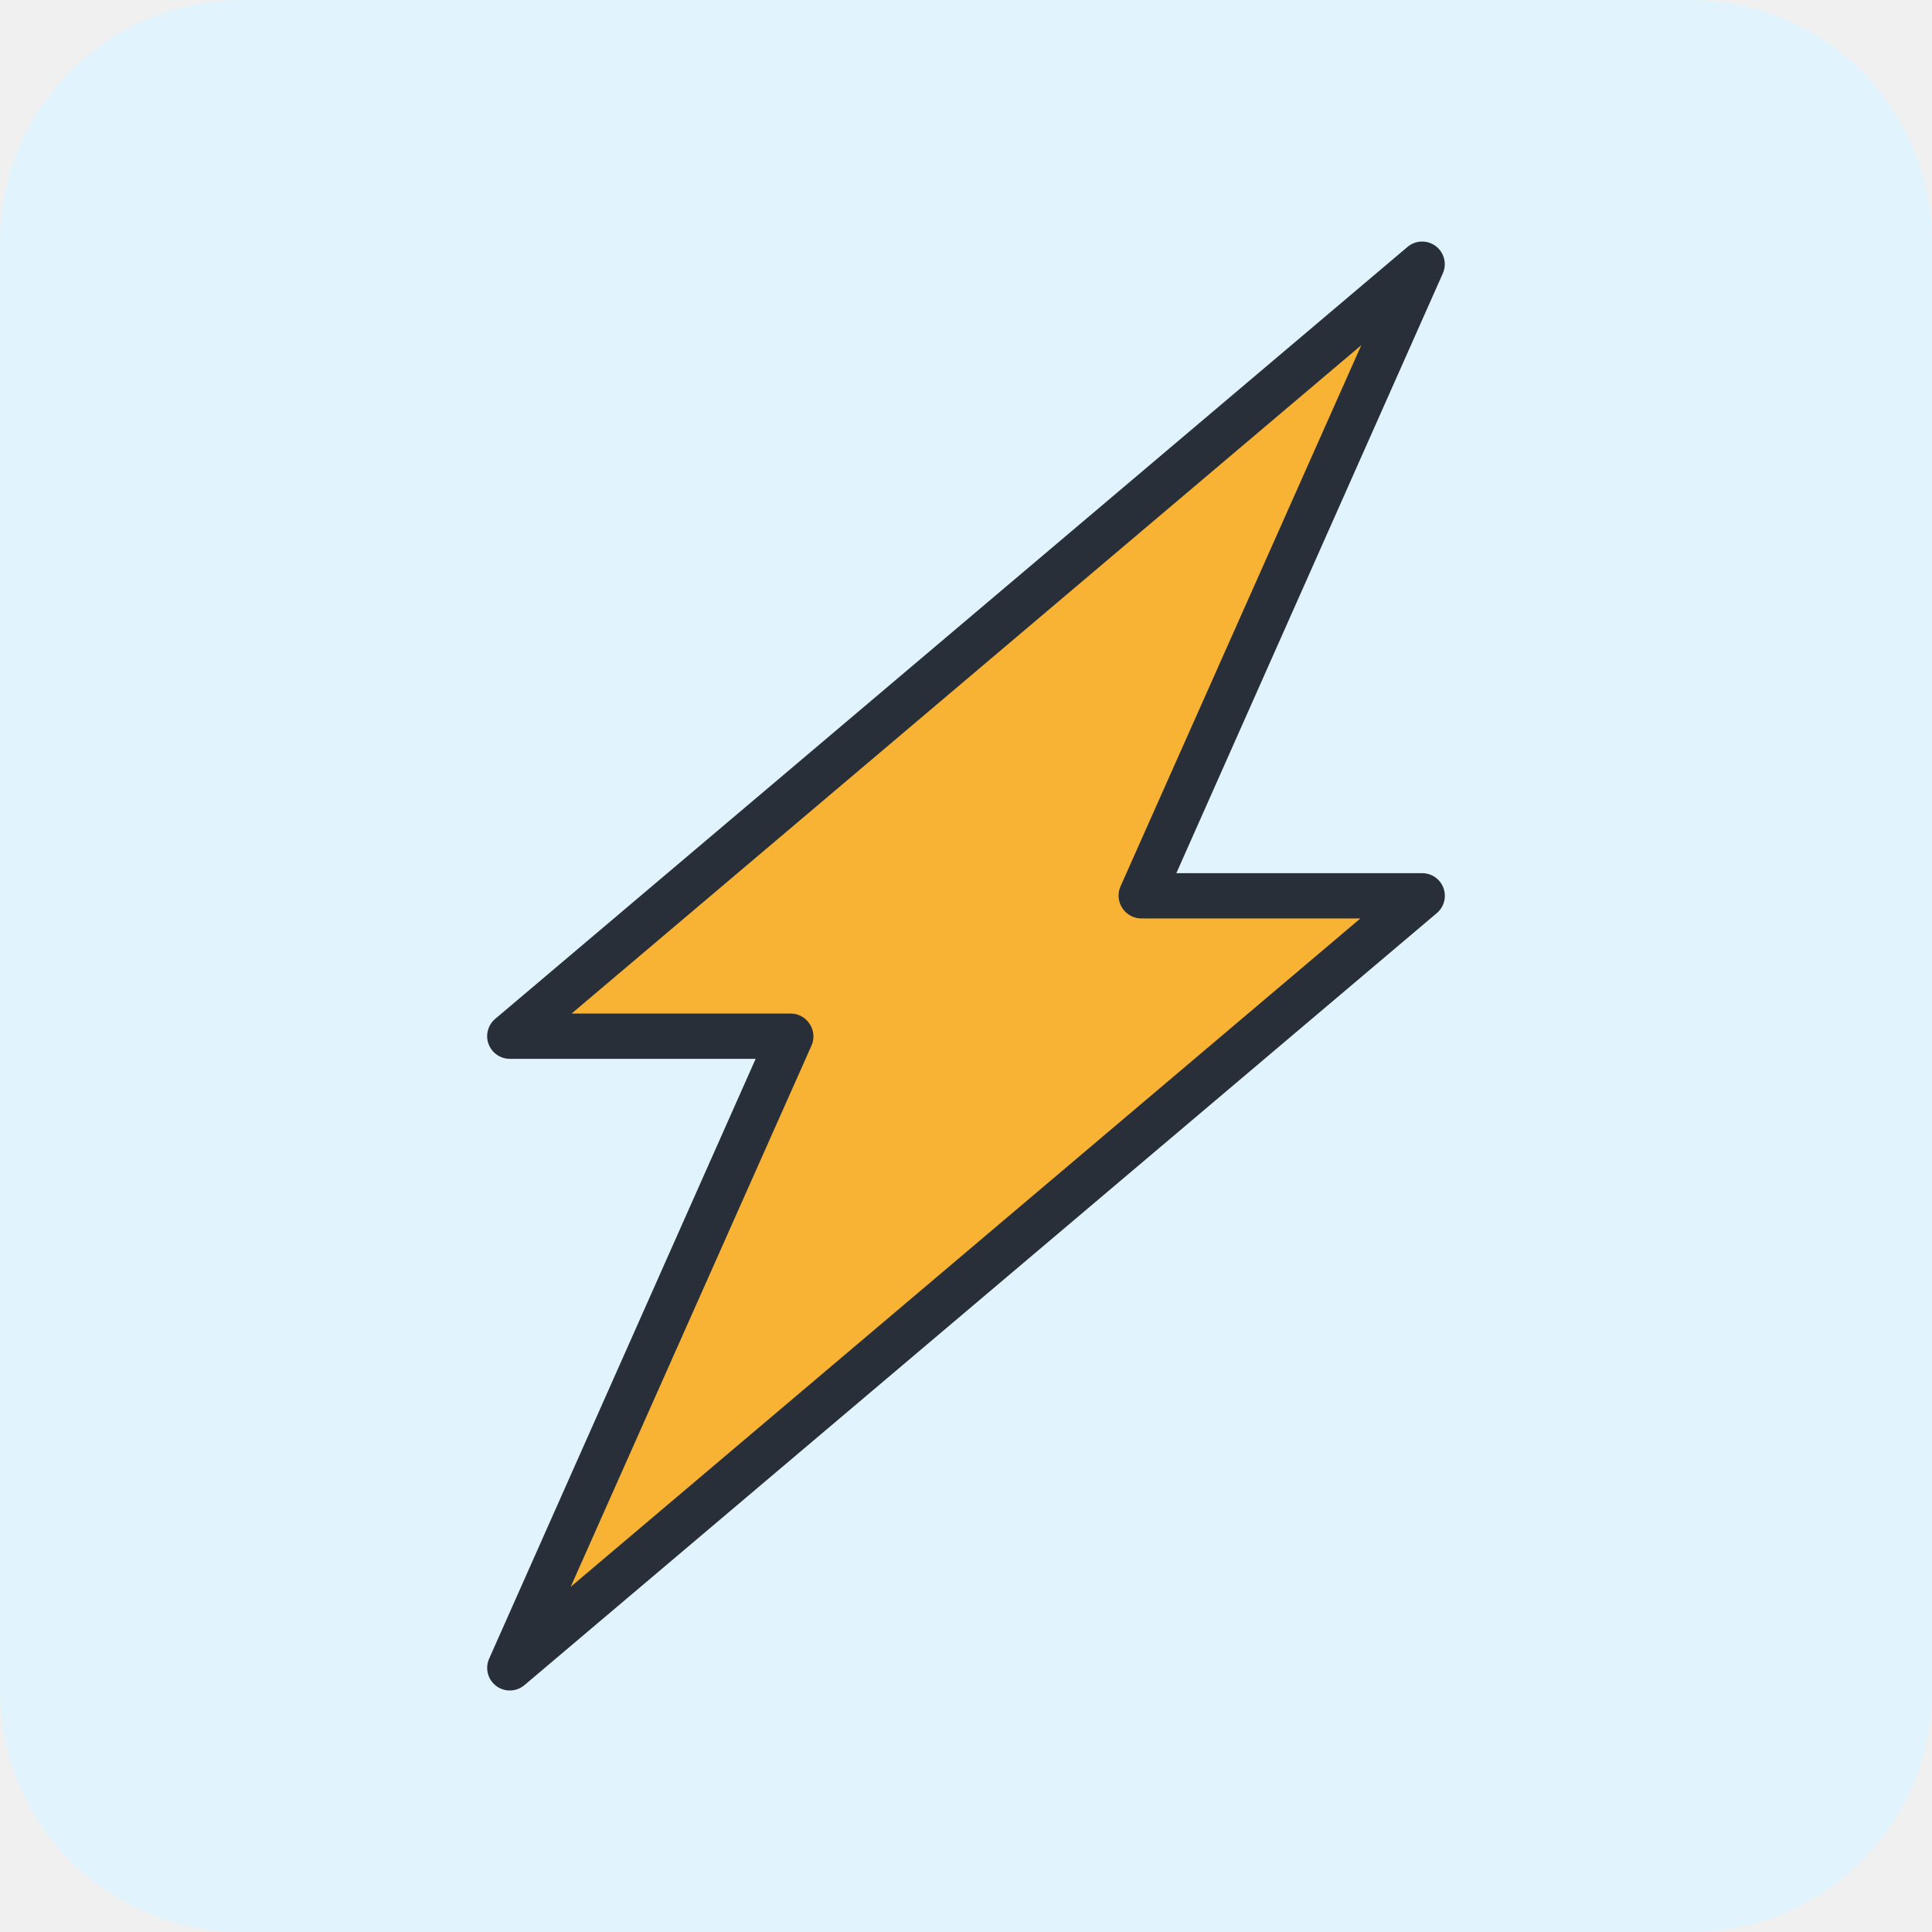
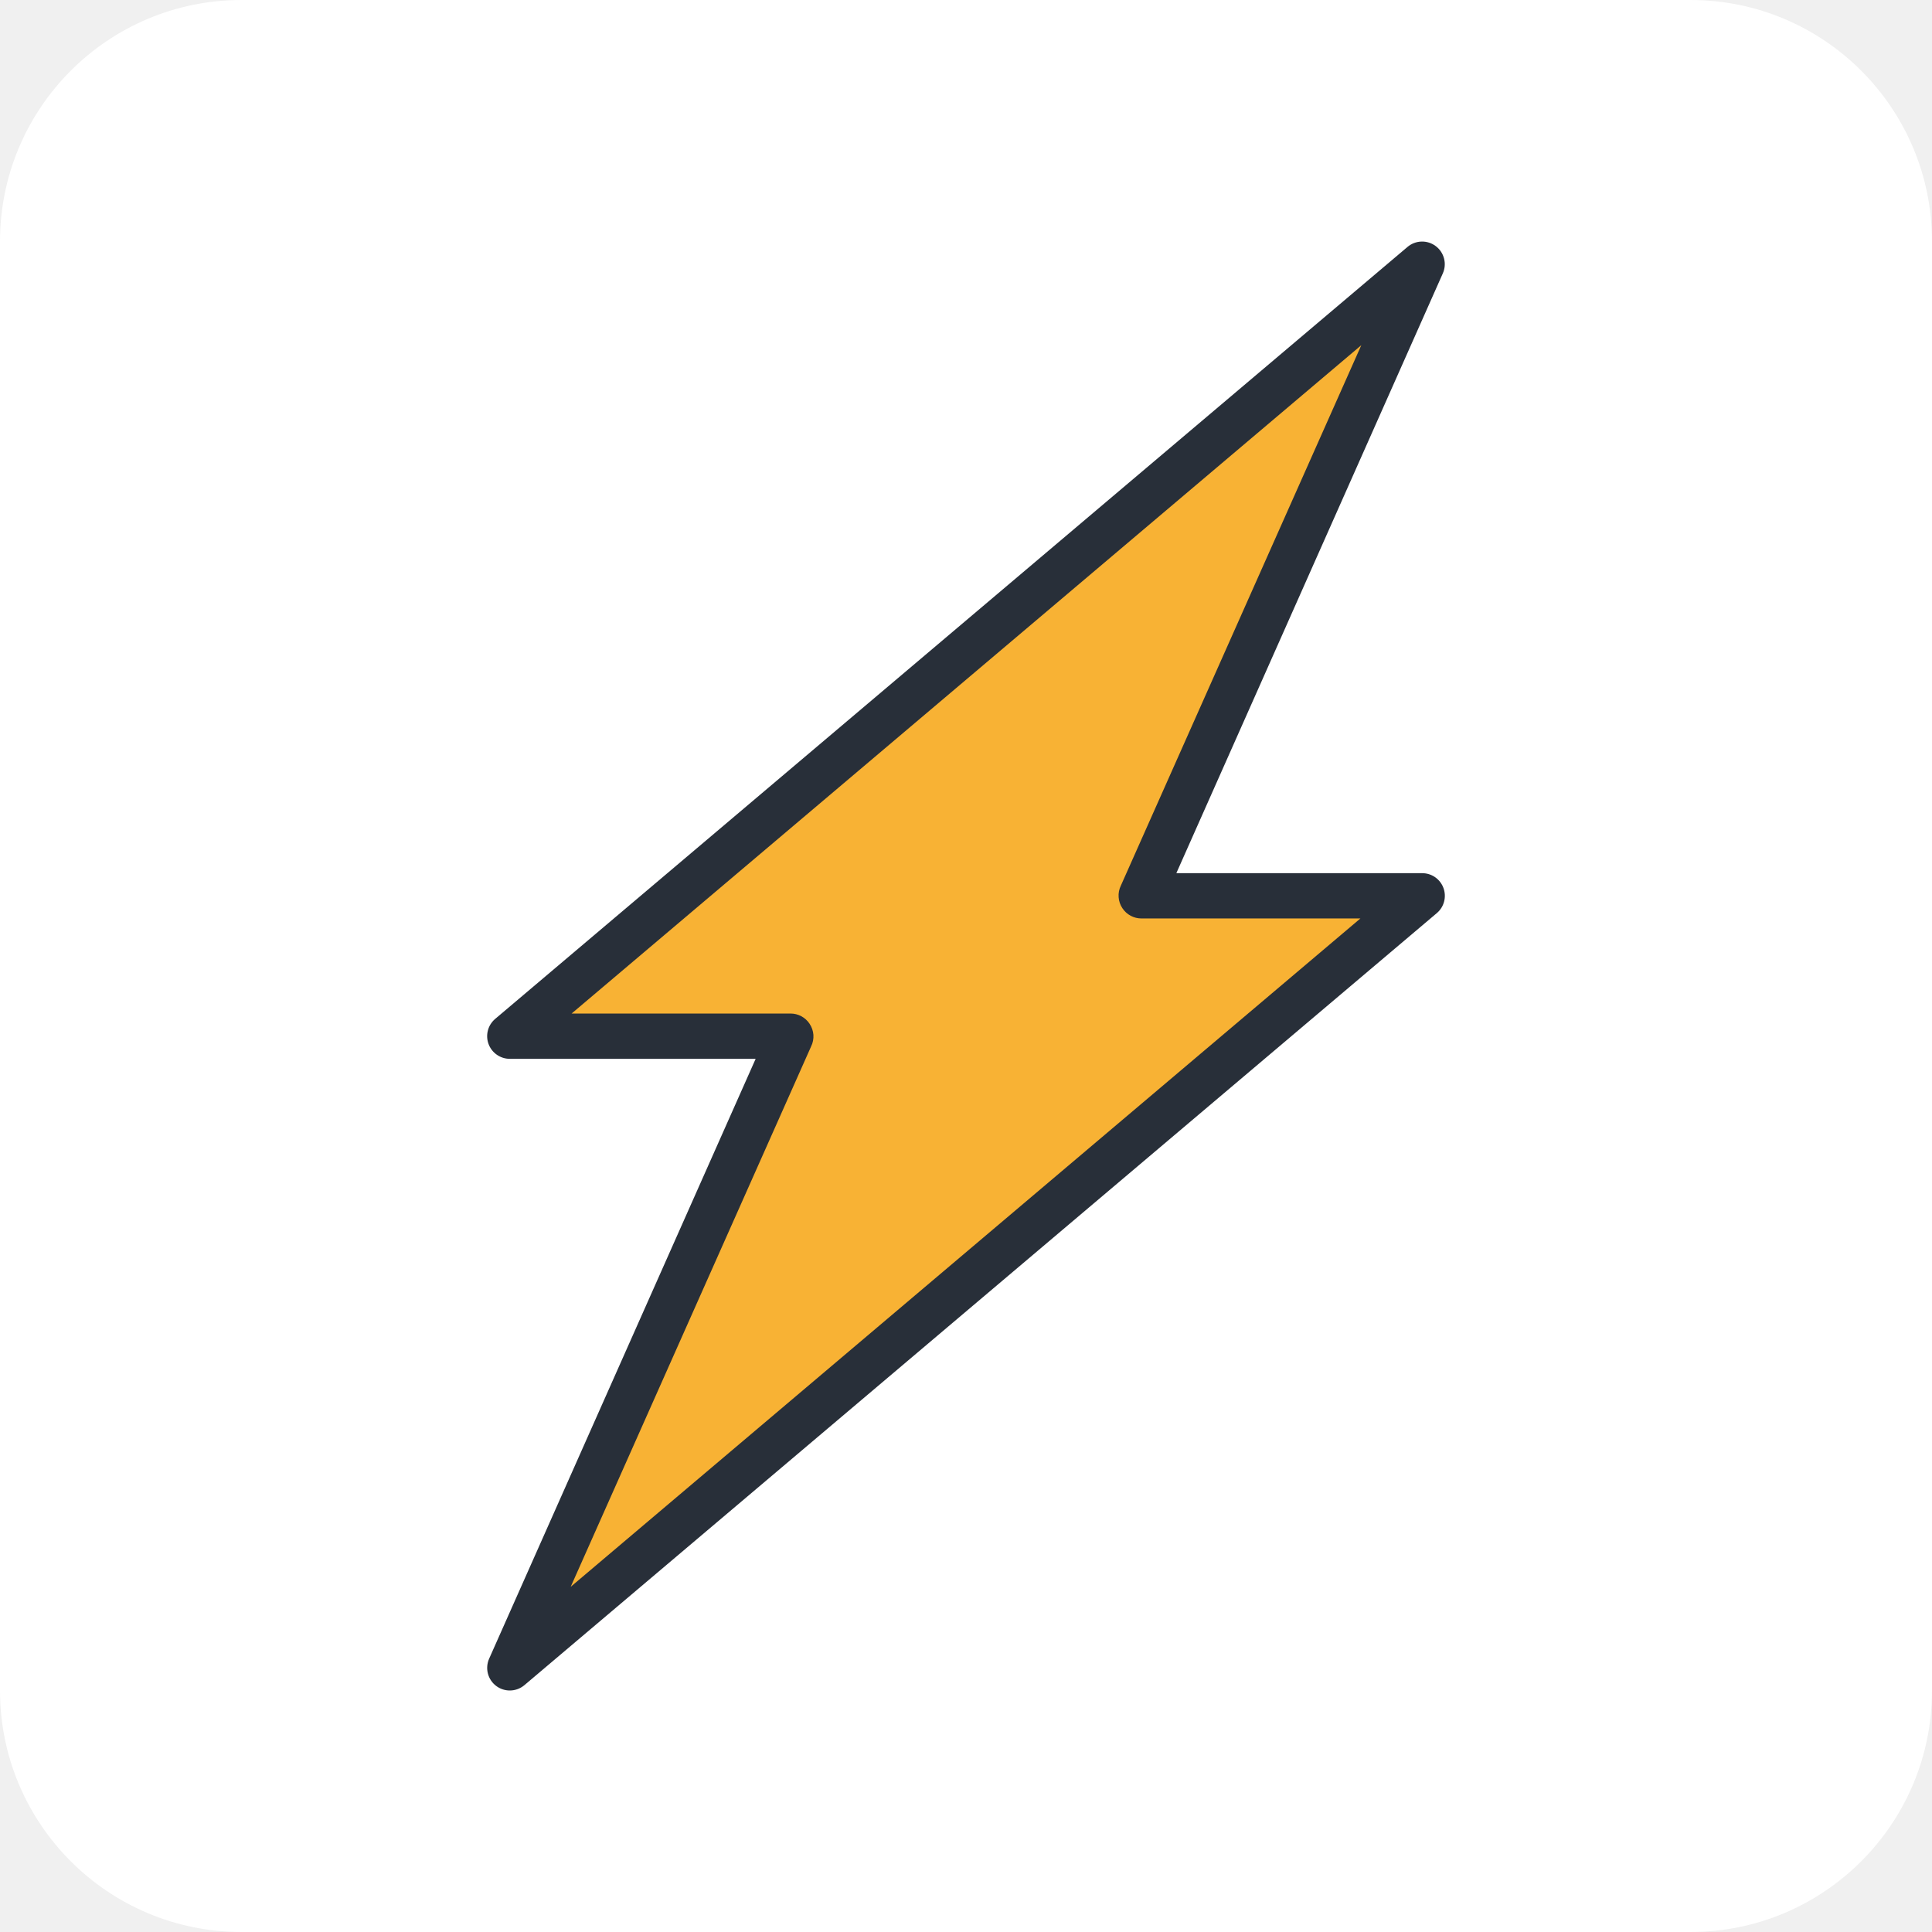
<svg xmlns="http://www.w3.org/2000/svg" width="64" height="64" viewBox="0 0 64 64" fill="none">
-   <rect width="64" height="64" rx="8" fill="#E1F3FD" />
+   <rect width="64" height="64" rx="8" fill="#fff" />
  <path d="M47.112 8.75L16.887 34.325H26.188L16.887 55.25L47.112 29.675H37.812L47.112 8.75Z" fill="#F8B234" />
  <path d="M16.887 56C16.725 56 16.567 55.947 16.438 55.85C16.302 55.748 16.204 55.602 16.162 55.437C16.12 55.272 16.135 55.098 16.205 54.942L25.032 35.075H16.887C16.734 35.075 16.584 35.028 16.459 34.94C16.333 34.853 16.237 34.728 16.184 34.585C16.131 34.441 16.123 34.284 16.162 34.136C16.2 33.987 16.284 33.855 16.4 33.755L46.625 8.18C46.755 8.07 46.918 8.007 47.088 8.002C47.258 7.997 47.424 8.05 47.56 8.152C47.696 8.254 47.793 8.399 47.836 8.564C47.879 8.728 47.864 8.902 47.795 9.057L38.968 28.925H47.112C47.266 28.925 47.416 28.972 47.541 29.059C47.667 29.147 47.763 29.271 47.816 29.415C47.869 29.559 47.877 29.715 47.838 29.864C47.8 30.012 47.717 30.145 47.6 30.245L17.375 55.82C17.239 55.936 17.066 56 16.887 56ZM18.935 33.575H26.188C26.312 33.574 26.435 33.605 26.545 33.664C26.655 33.723 26.749 33.808 26.817 33.912C26.892 34.022 26.935 34.149 26.945 34.28C26.954 34.412 26.928 34.544 26.87 34.662L18.905 52.565L45.065 30.425H37.812C37.688 30.425 37.565 30.395 37.455 30.336C37.345 30.277 37.251 30.192 37.182 30.087C37.108 29.978 37.065 29.851 37.056 29.719C37.046 29.588 37.072 29.456 37.13 29.337L45.095 11.435L18.935 33.575Z" fill="#282F39" />
</svg>
